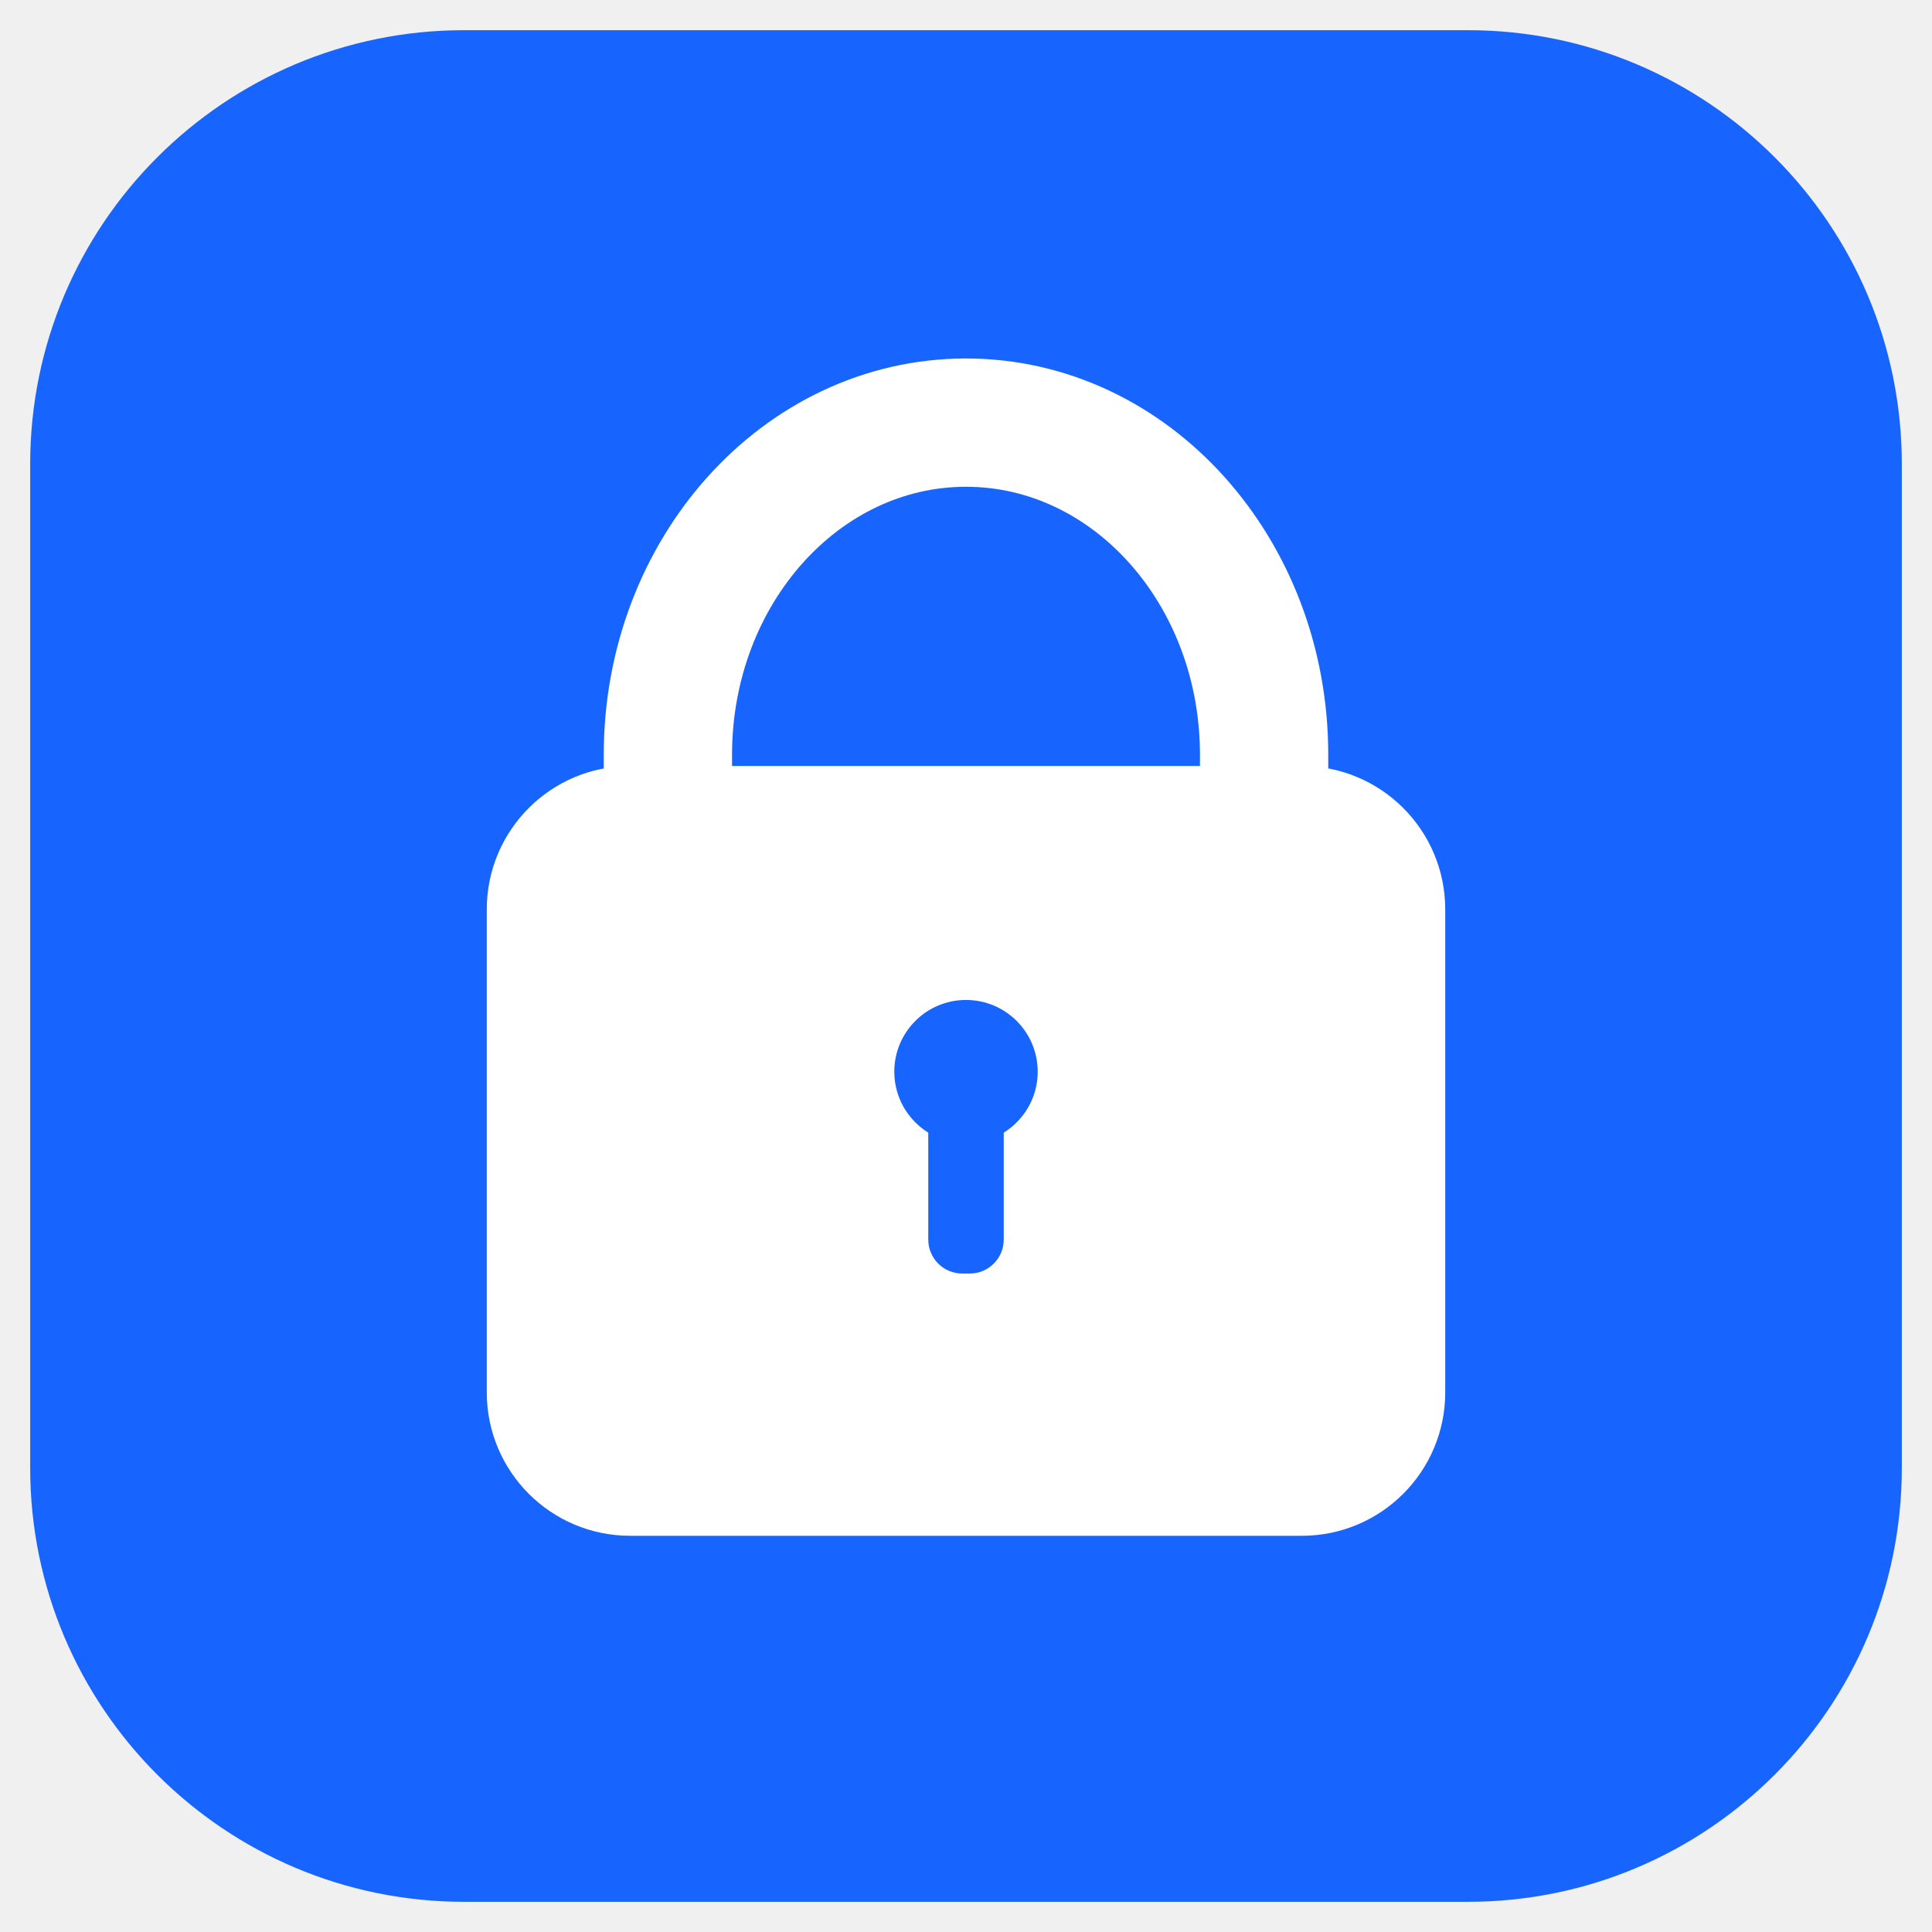
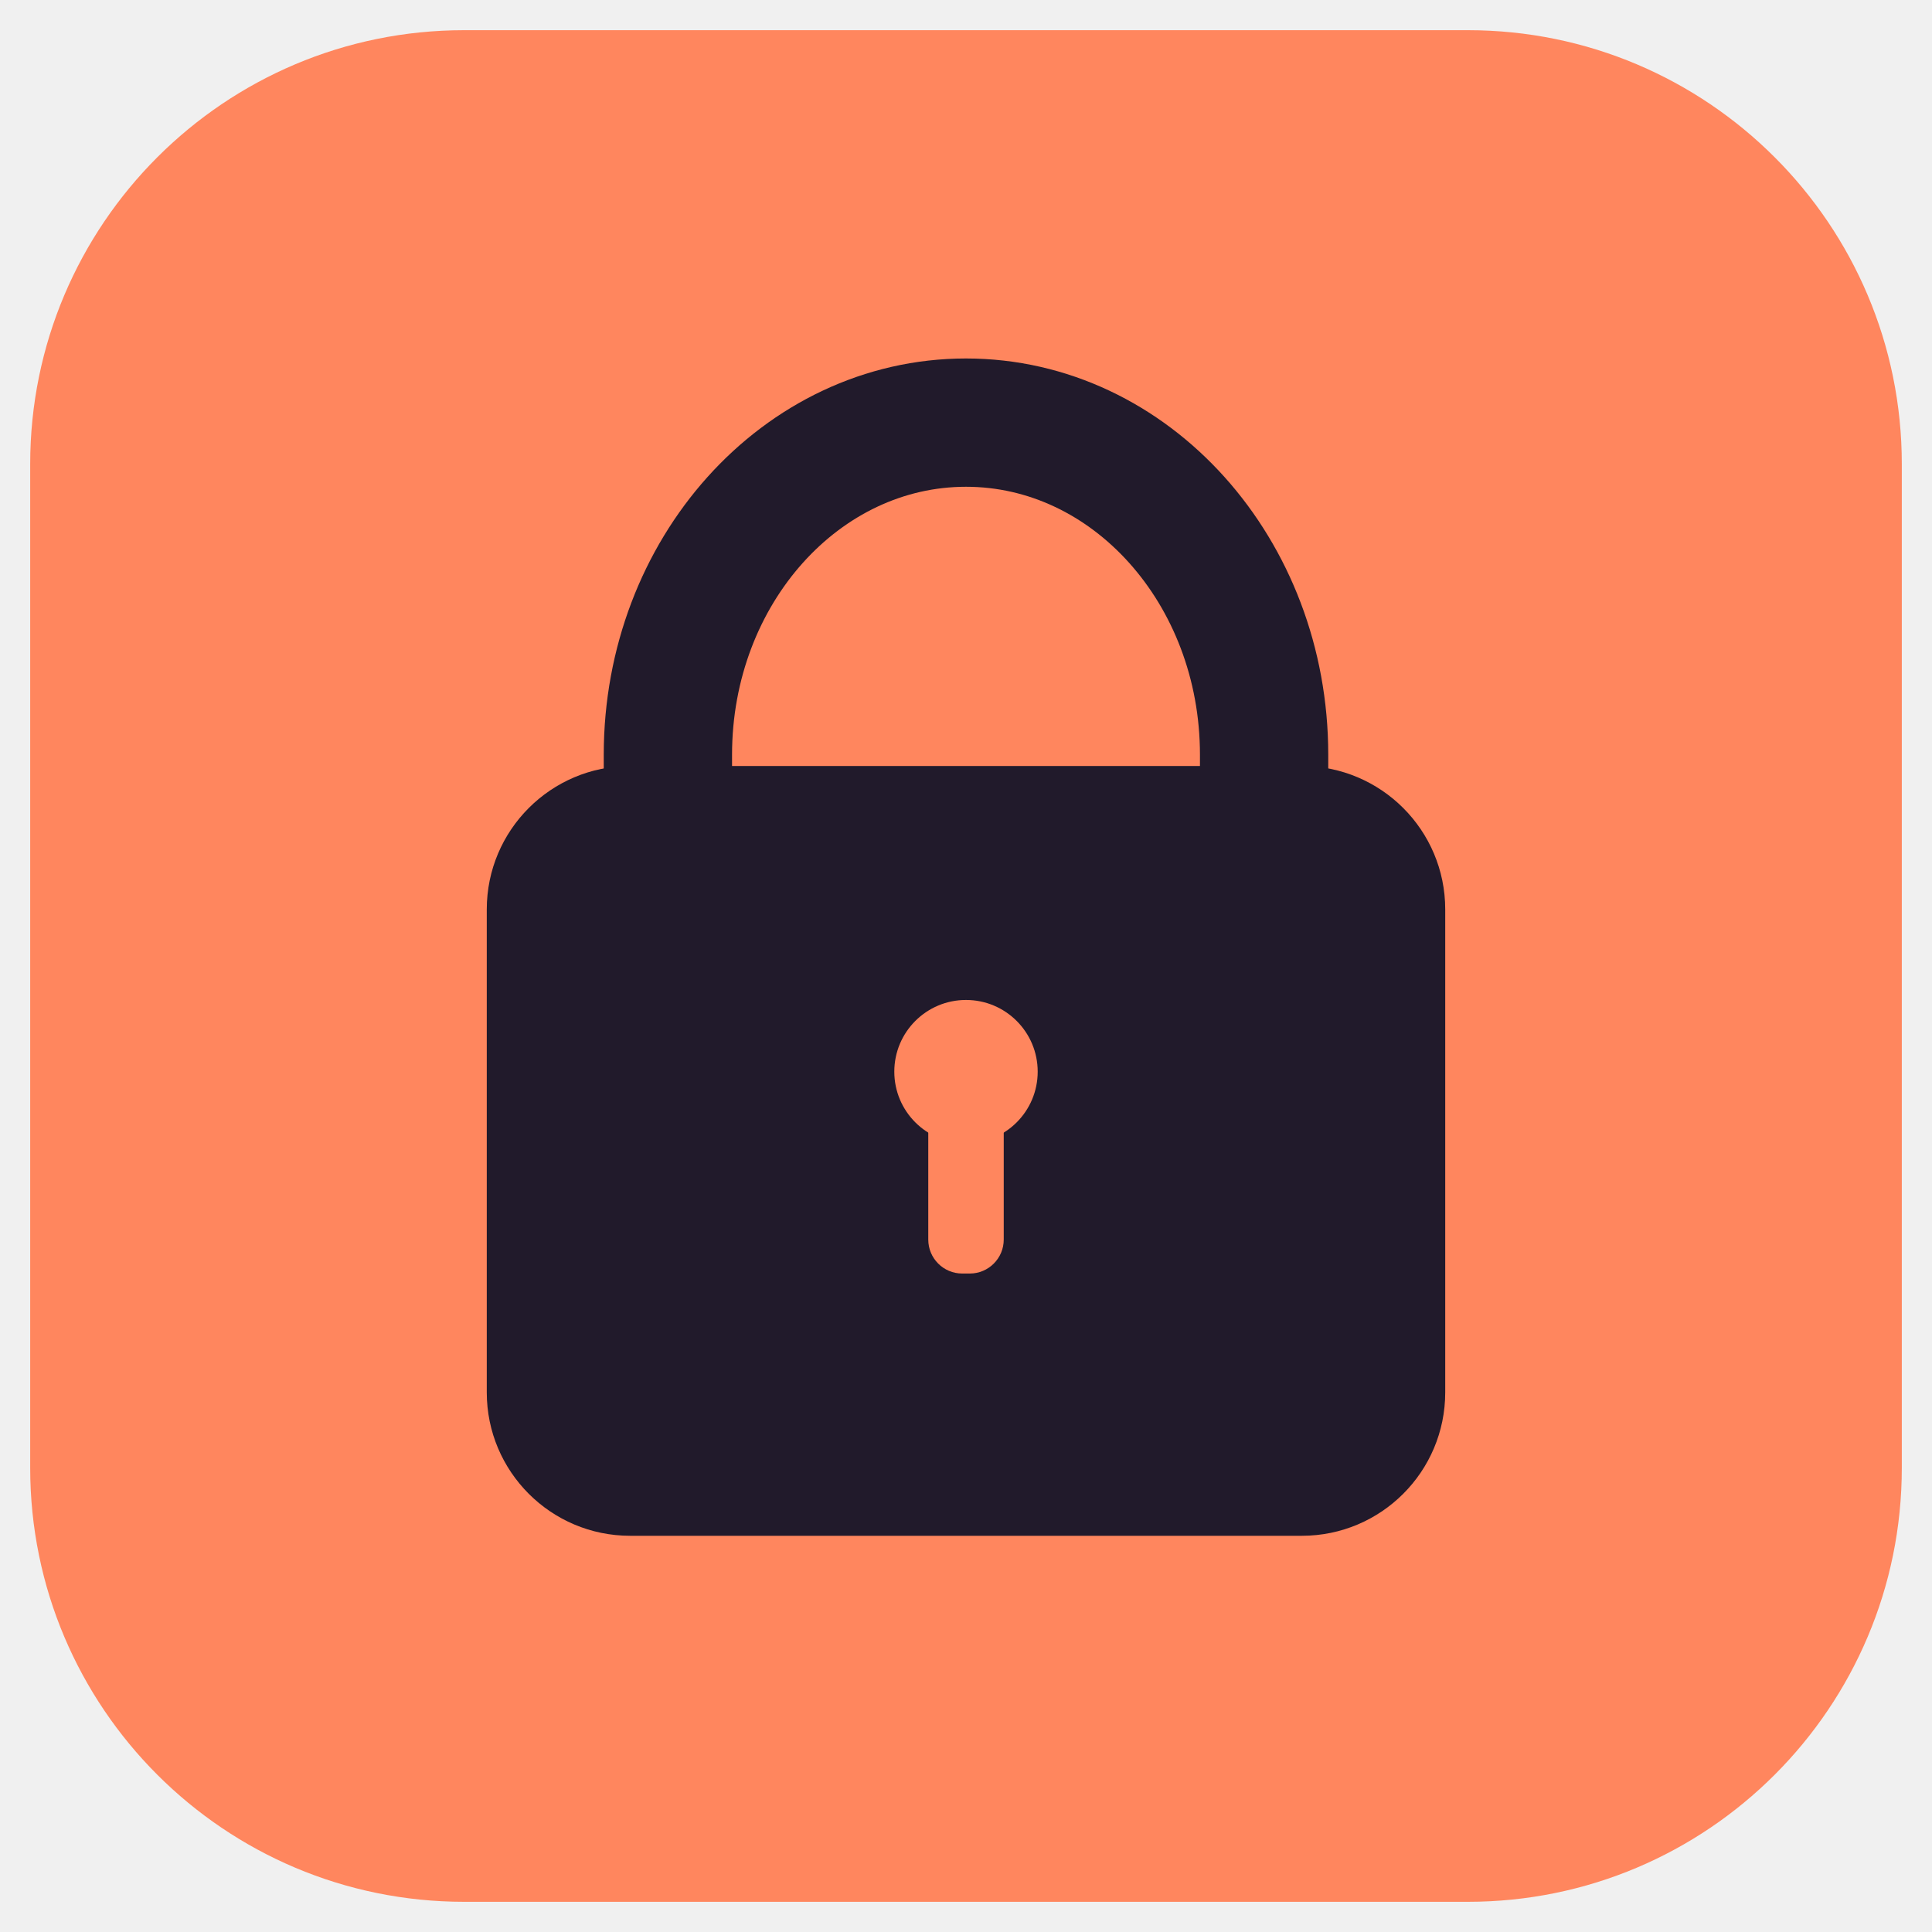
<svg xmlns="http://www.w3.org/2000/svg" viewBox="0 0 1024 1024">
-   <rect x="16" y="16" width="992" height="992" rx="230" fill="#1764ff" />
-   <path d="M354 410V400a158 176 0 0 1 316 0v10" fill="none" stroke="#fff" stroke-width="68" />
-   <rect x="258" y="406" width="508" height="408" rx="76" fill="#fff" />
-   <circle cx="512" cy="568" r="38" fill="#1764ff" />
-   <rect x="492" y="560" width="40" height="115" rx="18" fill="#1764ff" />
+   <rect x="16" y="16" width="992" height="992" rx="230" fill="#ff865e" />
+   <path d="M354 410V400a158 176 0 0 1 316 0v10" fill="none" stroke="#211a2b" stroke-width="68" />
+   <rect x="258" y="406" width="508" height="408" rx="76" fill="#211a2b" />
+   <circle cx="512" cy="568" r="38" fill="#ff865e" />
+   <rect x="492" y="560" width="40" height="115" rx="18" fill="#ff865e" />
</svg>
